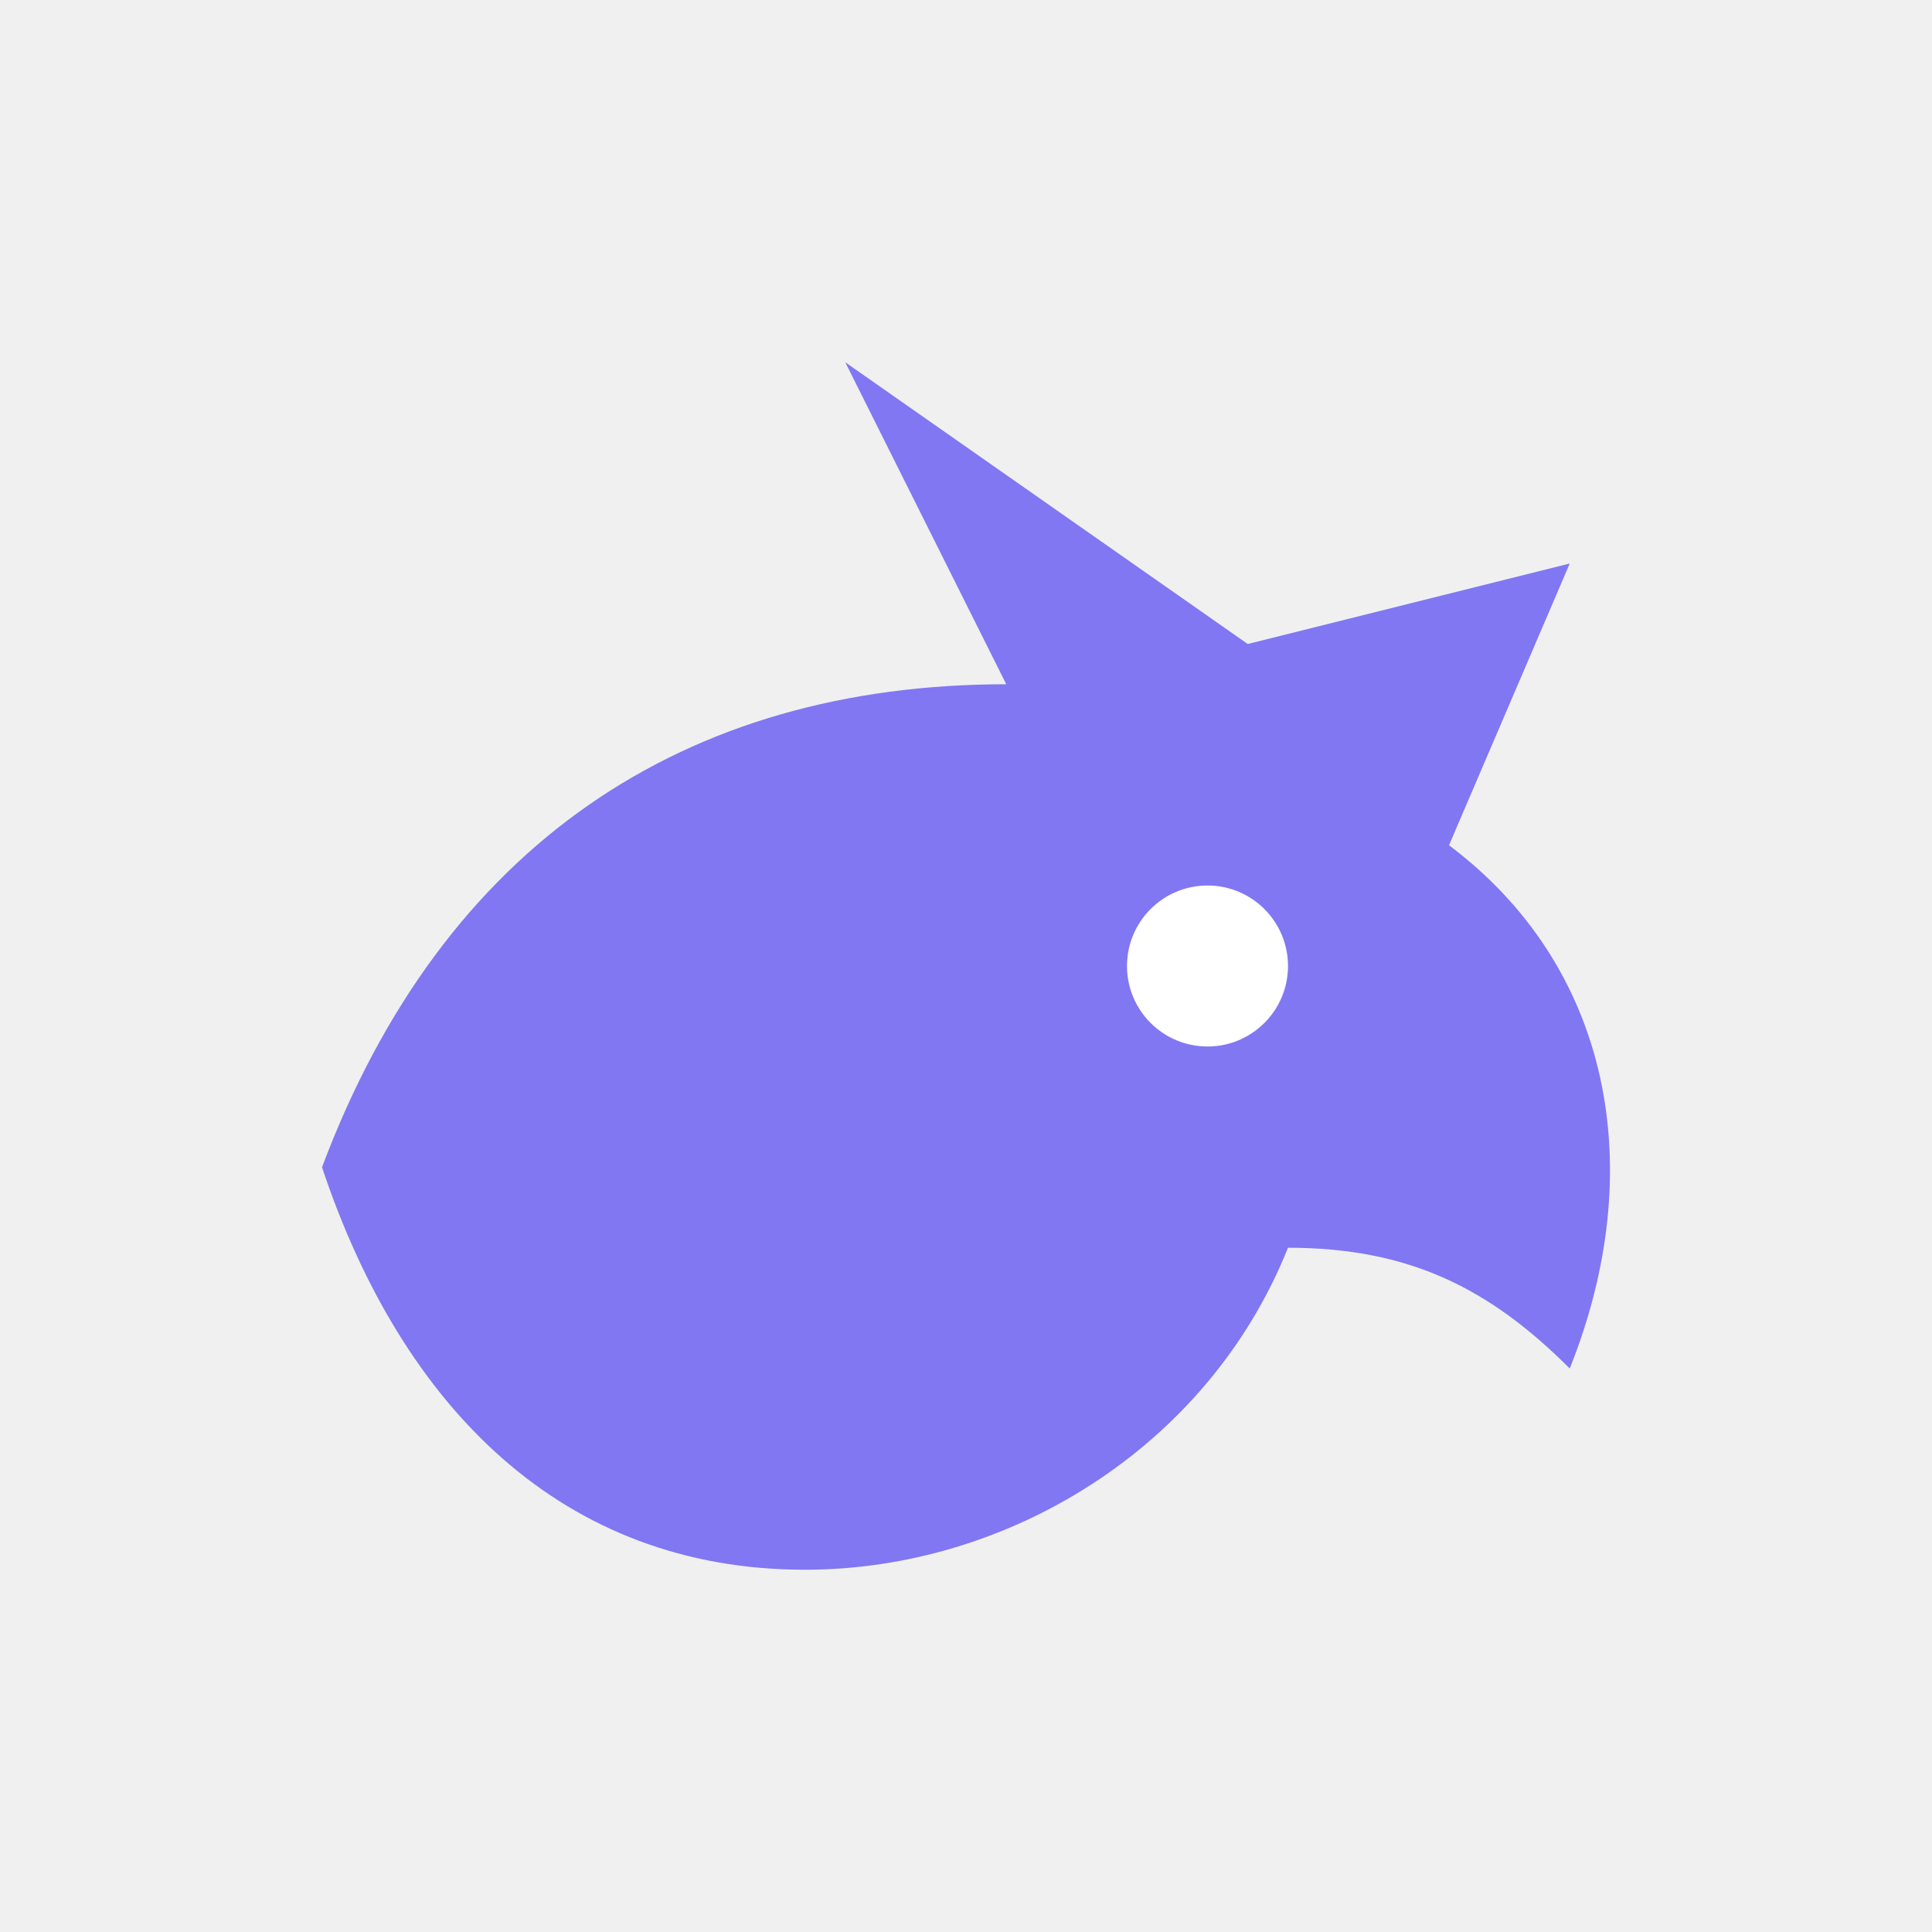
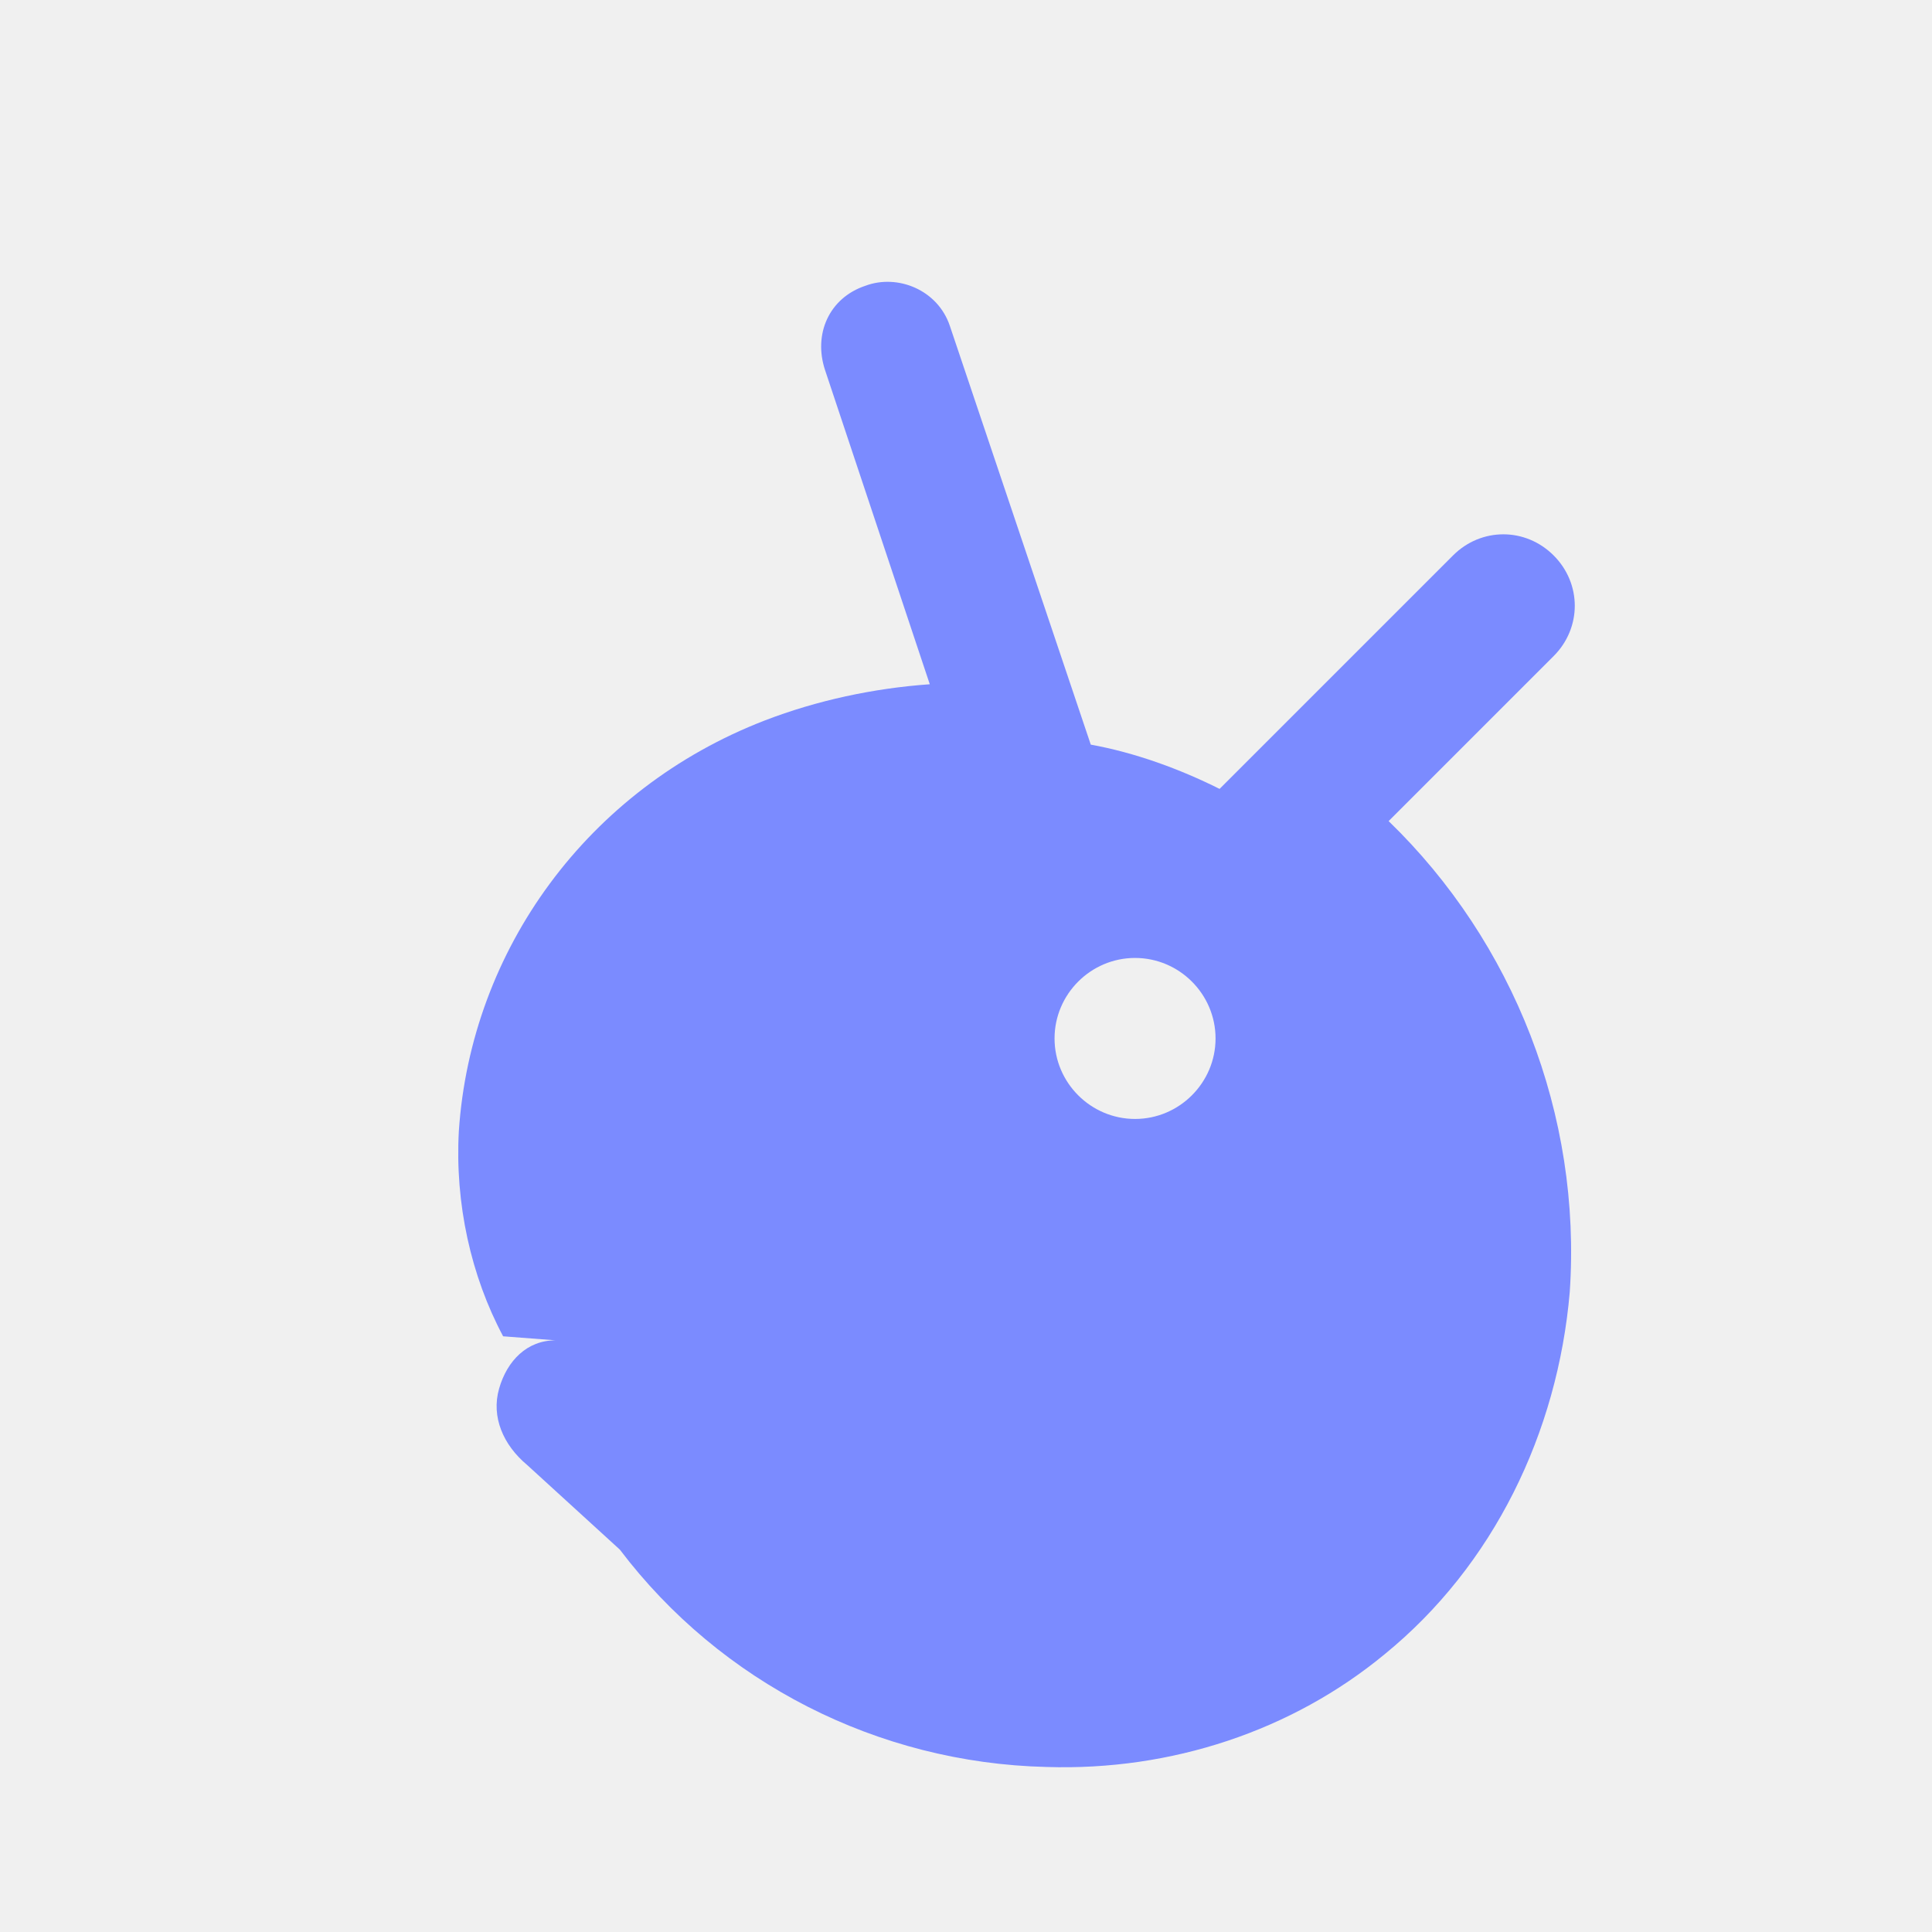
<svg xmlns="http://www.w3.org/2000/svg" viewBox="0 0 48 48" role="img" aria-label="Rabby">
-   <path fill="#8177f2" d="M8 29c3-8 9-12 17-12l-4-8 10 7 8-2-3 7c4 3 5 8 3 13-2-2-4-3-7-3-2 5-7 8-12 8-6 0-10-4-12-10z" />
-   <circle cx="30" cy="24" r="2" fill="#fff" />
+   <path fill="#7B8BFF" d="M12.5 33.2c-.8-1.5-1.2-3.3-1.1-5.1.3-4.5 3.2-8.5 7.6-10.2 1.3-.5 2.7-.8 4.1-.9l-2.6-7.8c-.3-.9.1-1.8 1-2.1.8-.3 1.8.1 2.1 1l3.5 10.4c1.1.2 2.2.6 3.2 1.1l5.8-5.8c.7-.7 1.8-.7 2.5 0 .7.7.7 1.8 0 2.5l-4.1 4.1c3.1 3 4.8 7.3 4.5 11.7-.3 3.5-1.9 6.8-4.6 9-2.3 1.9-5.3 2.9-8.4 2.8-4.2-.1-8.1-2.1-10.6-5.4l-2.3-2.1c-.6-.5-.9-1.2-.7-1.9.2-.7.7-1.2 1.4-1.2h0zm15.7-9.4c-1.1 0-2 .9-2 2s.9 2 2 2 2-.9 2-2-.9-2-2-2z" />
</svg>
